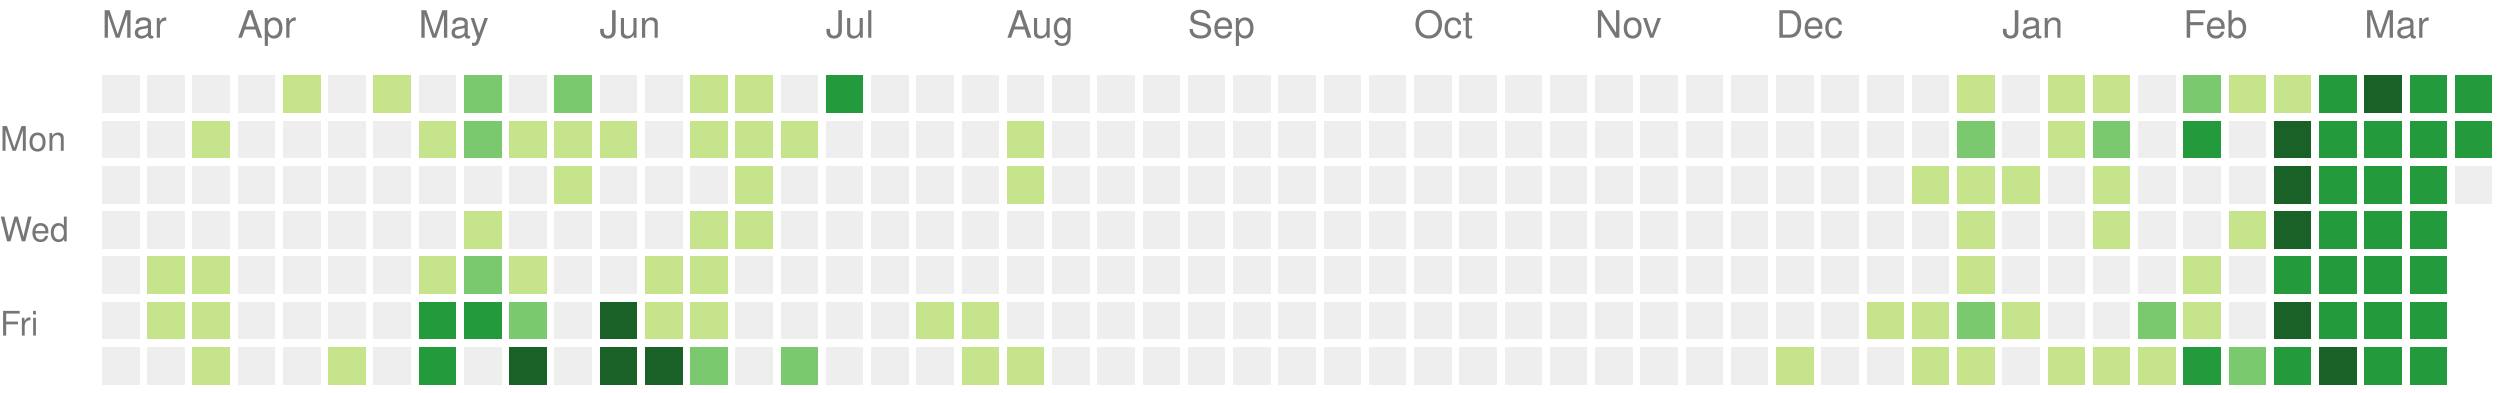
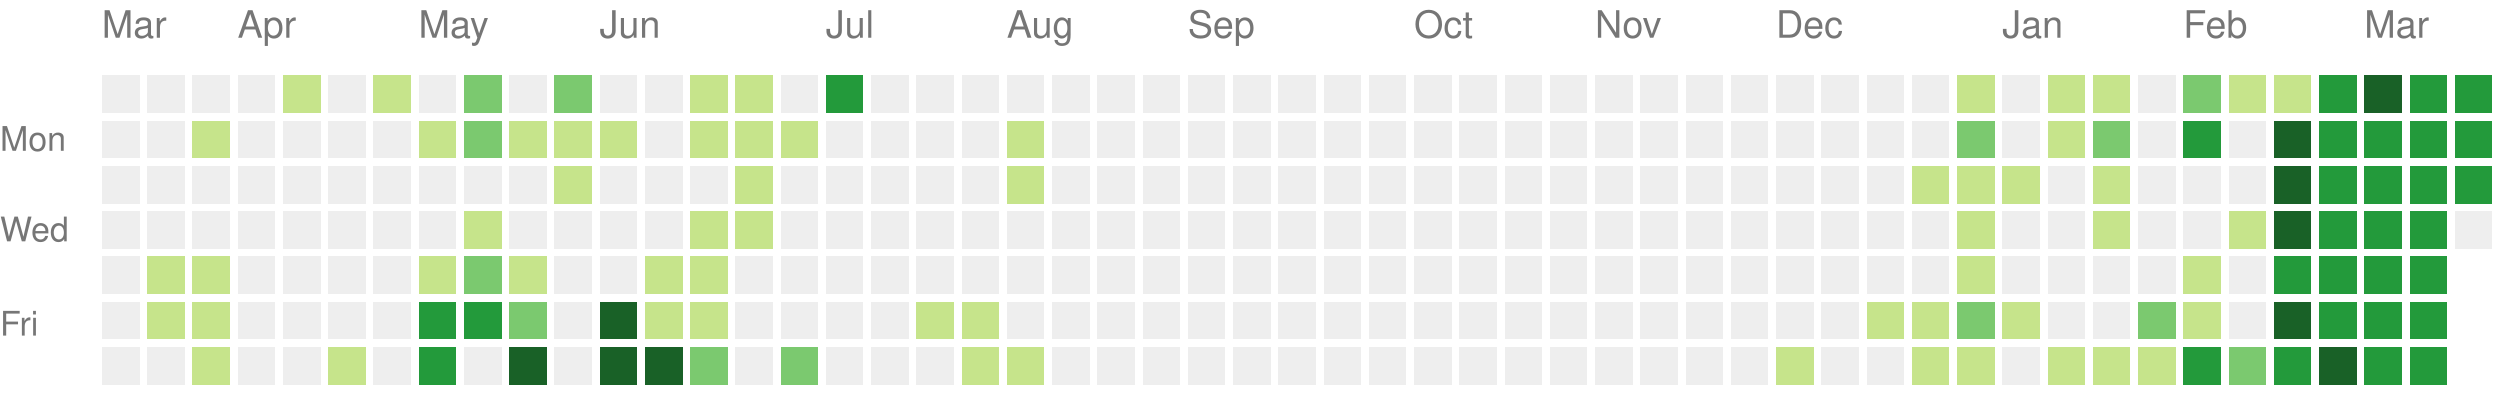
<svg xmlns="http://www.w3.org/2000/svg" version="1.1" width="663" height="104">
  <rect style="fill:#eeeeee;shape-rendering:crispedges;" data-score="0" data-date="2024-03-17" x="27" y="20" width="10" height="10" />
  <rect style="fill:#eeeeee;shape-rendering:crispedges;" data-score="0" data-date="2024-03-24" x="39" y="20" width="10" height="10" />
  <rect style="fill:#eeeeee;shape-rendering:crispedges;" data-score="0" data-date="2024-03-31" x="51" y="20" width="10" height="10" />
  <rect style="fill:#eeeeee;shape-rendering:crispedges;" data-score="0" data-date="2024-04-07" x="63" y="20" width="10" height="10" />
  <rect style="fill:#c6e48b;shape-rendering:crispedges;" data-score="1" data-date="2024-04-14" x="75" y="20" width="10" height="10" />
  <rect style="fill:#eeeeee;shape-rendering:crispedges;" data-score="0" data-date="2024-04-21" x="87" y="20" width="10" height="10" />
  <rect style="fill:#c6e48b;shape-rendering:crispedges;" data-score="1" data-date="2024-04-28" x="99" y="20" width="10" height="10" />
  <rect style="fill:#eeeeee;shape-rendering:crispedges;" data-score="0" data-date="2024-05-05" x="111" y="20" width="10" height="10" />
  <rect style="fill:#7bc96f;shape-rendering:crispedges;" data-score="2" data-date="2024-05-12" x="123" y="20" width="10" height="10" />
  <rect style="fill:#eeeeee;shape-rendering:crispedges;" data-score="0" data-date="2024-05-19" x="135" y="20" width="10" height="10" />
  <rect style="fill:#7bc96f;shape-rendering:crispedges;" data-score="2" data-date="2024-05-26" x="147" y="20" width="10" height="10" />
  <rect style="fill:#eeeeee;shape-rendering:crispedges;" data-score="0" data-date="2024-06-02" x="159" y="20" width="10" height="10" />
  <rect style="fill:#eeeeee;shape-rendering:crispedges;" data-score="0" data-date="2024-06-09" x="171" y="20" width="10" height="10" />
  <rect style="fill:#c6e48b;shape-rendering:crispedges;" data-score="1" data-date="2024-06-16" x="183" y="20" width="10" height="10" />
  <rect style="fill:#c6e48b;shape-rendering:crispedges;" data-score="1" data-date="2024-06-23" x="195" y="20" width="10" height="10" />
  <rect style="fill:#eeeeee;shape-rendering:crispedges;" data-score="0" data-date="2024-06-30" x="207" y="20" width="10" height="10" />
  <rect style="fill:#239a3b;shape-rendering:crispedges;" data-score="3" data-date="2024-07-07" x="219" y="20" width="10" height="10" />
  <rect style="fill:#eeeeee;shape-rendering:crispedges;" data-score="0" data-date="2024-07-14" x="231" y="20" width="10" height="10" />
  <rect style="fill:#eeeeee;shape-rendering:crispedges;" data-score="0" data-date="2024-07-21" x="243" y="20" width="10" height="10" />
  <rect style="fill:#eeeeee;shape-rendering:crispedges;" data-score="0" data-date="2024-07-28" x="255" y="20" width="10" height="10" />
  <rect style="fill:#eeeeee;shape-rendering:crispedges;" data-score="0" data-date="2024-08-04" x="267" y="20" width="10" height="10" />
  <rect style="fill:#eeeeee;shape-rendering:crispedges;" data-score="0" data-date="2024-08-11" x="279" y="20" width="10" height="10" />
  <rect style="fill:#eeeeee;shape-rendering:crispedges;" data-score="0" data-date="2024-08-18" x="291" y="20" width="10" height="10" />
  <rect style="fill:#eeeeee;shape-rendering:crispedges;" data-score="0" data-date="2024-08-25" x="303" y="20" width="10" height="10" />
  <rect style="fill:#eeeeee;shape-rendering:crispedges;" data-score="0" data-date="2024-09-01" x="315" y="20" width="10" height="10" />
  <rect style="fill:#eeeeee;shape-rendering:crispedges;" data-score="0" data-date="2024-09-08" x="327" y="20" width="10" height="10" />
  <rect style="fill:#eeeeee;shape-rendering:crispedges;" data-score="0" data-date="2024-09-15" x="339" y="20" width="10" height="10" />
  <rect style="fill:#eeeeee;shape-rendering:crispedges;" data-score="0" data-date="2024-09-22" x="351" y="20" width="10" height="10" />
  <rect style="fill:#eeeeee;shape-rendering:crispedges;" data-score="0" data-date="2024-09-29" x="363" y="20" width="10" height="10" />
  <rect style="fill:#eeeeee;shape-rendering:crispedges;" data-score="0" data-date="2024-10-06" x="375" y="20" width="10" height="10" />
  <rect style="fill:#eeeeee;shape-rendering:crispedges;" data-score="0" data-date="2024-10-13" x="387" y="20" width="10" height="10" />
  <rect style="fill:#eeeeee;shape-rendering:crispedges;" data-score="0" data-date="2024-10-20" x="399" y="20" width="10" height="10" />
  <rect style="fill:#eeeeee;shape-rendering:crispedges;" data-score="0" data-date="2024-10-27" x="411" y="20" width="10" height="10" />
  <rect style="fill:#eeeeee;shape-rendering:crispedges;" data-score="0" data-date="2024-11-03" x="423" y="20" width="10" height="10" />
  <rect style="fill:#eeeeee;shape-rendering:crispedges;" data-score="0" data-date="2024-11-10" x="435" y="20" width="10" height="10" />
  <rect style="fill:#eeeeee;shape-rendering:crispedges;" data-score="0" data-date="2024-11-17" x="447" y="20" width="10" height="10" />
  <rect style="fill:#eeeeee;shape-rendering:crispedges;" data-score="0" data-date="2024-11-24" x="459" y="20" width="10" height="10" />
  <rect style="fill:#eeeeee;shape-rendering:crispedges;" data-score="0" data-date="2024-12-01" x="471" y="20" width="10" height="10" />
  <rect style="fill:#eeeeee;shape-rendering:crispedges;" data-score="0" data-date="2024-12-08" x="483" y="20" width="10" height="10" />
  <rect style="fill:#eeeeee;shape-rendering:crispedges;" data-score="0" data-date="2024-12-15" x="495" y="20" width="10" height="10" />
  <rect style="fill:#eeeeee;shape-rendering:crispedges;" data-score="0" data-date="2024-12-22" x="507" y="20" width="10" height="10" />
  <rect style="fill:#c6e48b;shape-rendering:crispedges;" data-score="1" data-date="2024-12-29" x="519" y="20" width="10" height="10" />
  <rect style="fill:#eeeeee;shape-rendering:crispedges;" data-score="0" data-date="2025-01-05" x="531" y="20" width="10" height="10" />
  <rect style="fill:#c6e48b;shape-rendering:crispedges;" data-score="1" data-date="2025-01-12" x="543" y="20" width="10" height="10" />
  <rect style="fill:#c6e48b;shape-rendering:crispedges;" data-score="1" data-date="2025-01-19" x="555" y="20" width="10" height="10" />
  <rect style="fill:#eeeeee;shape-rendering:crispedges;" data-score="0" data-date="2025-01-26" x="567" y="20" width="10" height="10" />
  <rect style="fill:#7bc96f;shape-rendering:crispedges;" data-score="2" data-date="2025-02-02" x="579" y="20" width="10" height="10" />
  <rect style="fill:#c6e48b;shape-rendering:crispedges;" data-score="1" data-date="2025-02-09" x="591" y="20" width="10" height="10" />
  <rect style="fill:#c6e48b;shape-rendering:crispedges;" data-score="1" data-date="2025-02-16" x="603" y="20" width="10" height="10" />
  <rect style="fill:#239a3b;shape-rendering:crispedges;" data-score="3" data-date="2025-02-23" x="615" y="20" width="10" height="10" />
  <rect style="fill:#196127;shape-rendering:crispedges;" data-score="4" data-date="2025-03-02" x="627" y="20" width="10" height="10" />
  <rect style="fill:#239a3b;shape-rendering:crispedges;" data-score="3" data-date="2025-03-09" x="639" y="20" width="10" height="10" />
  <rect style="fill:#239a3b;shape-rendering:crispedges;" data-score="3" data-date="2025-03-16" x="651" y="20" width="10" height="10" />
  <rect style="fill:#eeeeee;shape-rendering:crispedges;" data-score="0" data-date="2024-03-18" x="27" y="32" width="10" height="10" />
  <rect style="fill:#eeeeee;shape-rendering:crispedges;" data-score="0" data-date="2024-03-25" x="39" y="32" width="10" height="10" />
  <rect style="fill:#c6e48b;shape-rendering:crispedges;" data-score="1" data-date="2024-04-01" x="51" y="32" width="10" height="10" />
  <rect style="fill:#eeeeee;shape-rendering:crispedges;" data-score="0" data-date="2024-04-08" x="63" y="32" width="10" height="10" />
  <rect style="fill:#eeeeee;shape-rendering:crispedges;" data-score="0" data-date="2024-04-15" x="75" y="32" width="10" height="10" />
  <rect style="fill:#eeeeee;shape-rendering:crispedges;" data-score="0" data-date="2024-04-22" x="87" y="32" width="10" height="10" />
  <rect style="fill:#eeeeee;shape-rendering:crispedges;" data-score="0" data-date="2024-04-29" x="99" y="32" width="10" height="10" />
  <rect style="fill:#c6e48b;shape-rendering:crispedges;" data-score="1" data-date="2024-05-06" x="111" y="32" width="10" height="10" />
  <rect style="fill:#7bc96f;shape-rendering:crispedges;" data-score="2" data-date="2024-05-13" x="123" y="32" width="10" height="10" />
  <rect style="fill:#c6e48b;shape-rendering:crispedges;" data-score="1" data-date="2024-05-20" x="135" y="32" width="10" height="10" />
  <rect style="fill:#c6e48b;shape-rendering:crispedges;" data-score="1" data-date="2024-05-27" x="147" y="32" width="10" height="10" />
  <rect style="fill:#c6e48b;shape-rendering:crispedges;" data-score="1" data-date="2024-06-03" x="159" y="32" width="10" height="10" />
  <rect style="fill:#eeeeee;shape-rendering:crispedges;" data-score="0" data-date="2024-06-10" x="171" y="32" width="10" height="10" />
  <rect style="fill:#c6e48b;shape-rendering:crispedges;" data-score="1" data-date="2024-06-17" x="183" y="32" width="10" height="10" />
  <rect style="fill:#c6e48b;shape-rendering:crispedges;" data-score="1" data-date="2024-06-24" x="195" y="32" width="10" height="10" />
  <rect style="fill:#c6e48b;shape-rendering:crispedges;" data-score="1" data-date="2024-07-01" x="207" y="32" width="10" height="10" />
  <rect style="fill:#eeeeee;shape-rendering:crispedges;" data-score="0" data-date="2024-07-08" x="219" y="32" width="10" height="10" />
  <rect style="fill:#eeeeee;shape-rendering:crispedges;" data-score="0" data-date="2024-07-15" x="231" y="32" width="10" height="10" />
  <rect style="fill:#eeeeee;shape-rendering:crispedges;" data-score="0" data-date="2024-07-22" x="243" y="32" width="10" height="10" />
  <rect style="fill:#eeeeee;shape-rendering:crispedges;" data-score="0" data-date="2024-07-29" x="255" y="32" width="10" height="10" />
  <rect style="fill:#c6e48b;shape-rendering:crispedges;" data-score="1" data-date="2024-08-05" x="267" y="32" width="10" height="10" />
  <rect style="fill:#eeeeee;shape-rendering:crispedges;" data-score="0" data-date="2024-08-12" x="279" y="32" width="10" height="10" />
  <rect style="fill:#eeeeee;shape-rendering:crispedges;" data-score="0" data-date="2024-08-19" x="291" y="32" width="10" height="10" />
  <rect style="fill:#eeeeee;shape-rendering:crispedges;" data-score="0" data-date="2024-08-26" x="303" y="32" width="10" height="10" />
  <rect style="fill:#eeeeee;shape-rendering:crispedges;" data-score="0" data-date="2024-09-02" x="315" y="32" width="10" height="10" />
  <rect style="fill:#eeeeee;shape-rendering:crispedges;" data-score="0" data-date="2024-09-09" x="327" y="32" width="10" height="10" />
  <rect style="fill:#eeeeee;shape-rendering:crispedges;" data-score="0" data-date="2024-09-16" x="339" y="32" width="10" height="10" />
  <rect style="fill:#eeeeee;shape-rendering:crispedges;" data-score="0" data-date="2024-09-23" x="351" y="32" width="10" height="10" />
  <rect style="fill:#eeeeee;shape-rendering:crispedges;" data-score="0" data-date="2024-09-30" x="363" y="32" width="10" height="10" />
  <rect style="fill:#eeeeee;shape-rendering:crispedges;" data-score="0" data-date="2024-10-07" x="375" y="32" width="10" height="10" />
  <rect style="fill:#eeeeee;shape-rendering:crispedges;" data-score="0" data-date="2024-10-14" x="387" y="32" width="10" height="10" />
  <rect style="fill:#eeeeee;shape-rendering:crispedges;" data-score="0" data-date="2024-10-21" x="399" y="32" width="10" height="10" />
  <rect style="fill:#eeeeee;shape-rendering:crispedges;" data-score="0" data-date="2024-10-28" x="411" y="32" width="10" height="10" />
  <rect style="fill:#eeeeee;shape-rendering:crispedges;" data-score="0" data-date="2024-11-04" x="423" y="32" width="10" height="10" />
  <rect style="fill:#eeeeee;shape-rendering:crispedges;" data-score="0" data-date="2024-11-11" x="435" y="32" width="10" height="10" />
  <rect style="fill:#eeeeee;shape-rendering:crispedges;" data-score="0" data-date="2024-11-18" x="447" y="32" width="10" height="10" />
  <rect style="fill:#eeeeee;shape-rendering:crispedges;" data-score="0" data-date="2024-11-25" x="459" y="32" width="10" height="10" />
  <rect style="fill:#eeeeee;shape-rendering:crispedges;" data-score="0" data-date="2024-12-02" x="471" y="32" width="10" height="10" />
  <rect style="fill:#eeeeee;shape-rendering:crispedges;" data-score="0" data-date="2024-12-09" x="483" y="32" width="10" height="10" />
  <rect style="fill:#eeeeee;shape-rendering:crispedges;" data-score="0" data-date="2024-12-16" x="495" y="32" width="10" height="10" />
  <rect style="fill:#eeeeee;shape-rendering:crispedges;" data-score="0" data-date="2024-12-23" x="507" y="32" width="10" height="10" />
  <rect style="fill:#7bc96f;shape-rendering:crispedges;" data-score="2" data-date="2024-12-30" x="519" y="32" width="10" height="10" />
  <rect style="fill:#eeeeee;shape-rendering:crispedges;" data-score="0" data-date="2025-01-06" x="531" y="32" width="10" height="10" />
  <rect style="fill:#c6e48b;shape-rendering:crispedges;" data-score="1" data-date="2025-01-13" x="543" y="32" width="10" height="10" />
  <rect style="fill:#7bc96f;shape-rendering:crispedges;" data-score="2" data-date="2025-01-20" x="555" y="32" width="10" height="10" />
  <rect style="fill:#eeeeee;shape-rendering:crispedges;" data-score="0" data-date="2025-01-27" x="567" y="32" width="10" height="10" />
  <rect style="fill:#239a3b;shape-rendering:crispedges;" data-score="3" data-date="2025-02-03" x="579" y="32" width="10" height="10" />
  <rect style="fill:#eeeeee;shape-rendering:crispedges;" data-score="0" data-date="2025-02-10" x="591" y="32" width="10" height="10" />
  <rect style="fill:#196127;shape-rendering:crispedges;" data-score="4" data-date="2025-02-17" x="603" y="32" width="10" height="10" />
  <rect style="fill:#239a3b;shape-rendering:crispedges;" data-score="3" data-date="2025-02-24" x="615" y="32" width="10" height="10" />
  <rect style="fill:#239a3b;shape-rendering:crispedges;" data-score="3" data-date="2025-03-03" x="627" y="32" width="10" height="10" />
  <rect style="fill:#239a3b;shape-rendering:crispedges;" data-score="3" data-date="2025-03-10" x="639" y="32" width="10" height="10" />
  <rect style="fill:#239a3b;shape-rendering:crispedges;" data-score="3" data-date="2025-03-17" x="651" y="32" width="10" height="10" />
  <rect style="fill:#eeeeee;shape-rendering:crispedges;" data-score="0" data-date="2024-03-19" x="27" y="44" width="10" height="10" />
  <rect style="fill:#eeeeee;shape-rendering:crispedges;" data-score="0" data-date="2024-03-26" x="39" y="44" width="10" height="10" />
  <rect style="fill:#eeeeee;shape-rendering:crispedges;" data-score="0" data-date="2024-04-02" x="51" y="44" width="10" height="10" />
  <rect style="fill:#eeeeee;shape-rendering:crispedges;" data-score="0" data-date="2024-04-09" x="63" y="44" width="10" height="10" />
  <rect style="fill:#eeeeee;shape-rendering:crispedges;" data-score="0" data-date="2024-04-16" x="75" y="44" width="10" height="10" />
  <rect style="fill:#eeeeee;shape-rendering:crispedges;" data-score="0" data-date="2024-04-23" x="87" y="44" width="10" height="10" />
  <rect style="fill:#eeeeee;shape-rendering:crispedges;" data-score="0" data-date="2024-04-30" x="99" y="44" width="10" height="10" />
  <rect style="fill:#eeeeee;shape-rendering:crispedges;" data-score="0" data-date="2024-05-07" x="111" y="44" width="10" height="10" />
  <rect style="fill:#eeeeee;shape-rendering:crispedges;" data-score="0" data-date="2024-05-14" x="123" y="44" width="10" height="10" />
  <rect style="fill:#eeeeee;shape-rendering:crispedges;" data-score="0" data-date="2024-05-21" x="135" y="44" width="10" height="10" />
  <rect style="fill:#c6e48b;shape-rendering:crispedges;" data-score="1" data-date="2024-05-28" x="147" y="44" width="10" height="10" />
  <rect style="fill:#eeeeee;shape-rendering:crispedges;" data-score="0" data-date="2024-06-04" x="159" y="44" width="10" height="10" />
  <rect style="fill:#eeeeee;shape-rendering:crispedges;" data-score="0" data-date="2024-06-11" x="171" y="44" width="10" height="10" />
  <rect style="fill:#eeeeee;shape-rendering:crispedges;" data-score="0" data-date="2024-06-18" x="183" y="44" width="10" height="10" />
  <rect style="fill:#c6e48b;shape-rendering:crispedges;" data-score="1" data-date="2024-06-25" x="195" y="44" width="10" height="10" />
  <rect style="fill:#eeeeee;shape-rendering:crispedges;" data-score="0" data-date="2024-07-02" x="207" y="44" width="10" height="10" />
  <rect style="fill:#eeeeee;shape-rendering:crispedges;" data-score="0" data-date="2024-07-09" x="219" y="44" width="10" height="10" />
  <rect style="fill:#eeeeee;shape-rendering:crispedges;" data-score="0" data-date="2024-07-16" x="231" y="44" width="10" height="10" />
  <rect style="fill:#eeeeee;shape-rendering:crispedges;" data-score="0" data-date="2024-07-23" x="243" y="44" width="10" height="10" />
  <rect style="fill:#eeeeee;shape-rendering:crispedges;" data-score="0" data-date="2024-07-30" x="255" y="44" width="10" height="10" />
  <rect style="fill:#c6e48b;shape-rendering:crispedges;" data-score="1" data-date="2024-08-06" x="267" y="44" width="10" height="10" />
  <rect style="fill:#eeeeee;shape-rendering:crispedges;" data-score="0" data-date="2024-08-13" x="279" y="44" width="10" height="10" />
  <rect style="fill:#eeeeee;shape-rendering:crispedges;" data-score="0" data-date="2024-08-20" x="291" y="44" width="10" height="10" />
  <rect style="fill:#eeeeee;shape-rendering:crispedges;" data-score="0" data-date="2024-08-27" x="303" y="44" width="10" height="10" />
  <rect style="fill:#eeeeee;shape-rendering:crispedges;" data-score="0" data-date="2024-09-03" x="315" y="44" width="10" height="10" />
  <rect style="fill:#eeeeee;shape-rendering:crispedges;" data-score="0" data-date="2024-09-10" x="327" y="44" width="10" height="10" />
  <rect style="fill:#eeeeee;shape-rendering:crispedges;" data-score="0" data-date="2024-09-17" x="339" y="44" width="10" height="10" />
  <rect style="fill:#eeeeee;shape-rendering:crispedges;" data-score="0" data-date="2024-09-24" x="351" y="44" width="10" height="10" />
  <rect style="fill:#eeeeee;shape-rendering:crispedges;" data-score="0" data-date="2024-10-01" x="363" y="44" width="10" height="10" />
  <rect style="fill:#eeeeee;shape-rendering:crispedges;" data-score="0" data-date="2024-10-08" x="375" y="44" width="10" height="10" />
  <rect style="fill:#eeeeee;shape-rendering:crispedges;" data-score="0" data-date="2024-10-15" x="387" y="44" width="10" height="10" />
  <rect style="fill:#eeeeee;shape-rendering:crispedges;" data-score="0" data-date="2024-10-22" x="399" y="44" width="10" height="10" />
  <rect style="fill:#eeeeee;shape-rendering:crispedges;" data-score="0" data-date="2024-10-29" x="411" y="44" width="10" height="10" />
  <rect style="fill:#eeeeee;shape-rendering:crispedges;" data-score="0" data-date="2024-11-05" x="423" y="44" width="10" height="10" />
  <rect style="fill:#eeeeee;shape-rendering:crispedges;" data-score="0" data-date="2024-11-12" x="435" y="44" width="10" height="10" />
  <rect style="fill:#eeeeee;shape-rendering:crispedges;" data-score="0" data-date="2024-11-19" x="447" y="44" width="10" height="10" />
  <rect style="fill:#eeeeee;shape-rendering:crispedges;" data-score="0" data-date="2024-11-26" x="459" y="44" width="10" height="10" />
  <rect style="fill:#eeeeee;shape-rendering:crispedges;" data-score="0" data-date="2024-12-03" x="471" y="44" width="10" height="10" />
  <rect style="fill:#eeeeee;shape-rendering:crispedges;" data-score="0" data-date="2024-12-10" x="483" y="44" width="10" height="10" />
  <rect style="fill:#eeeeee;shape-rendering:crispedges;" data-score="0" data-date="2024-12-17" x="495" y="44" width="10" height="10" />
  <rect style="fill:#c6e48b;shape-rendering:crispedges;" data-score="1" data-date="2024-12-24" x="507" y="44" width="10" height="10" />
  <rect style="fill:#c6e48b;shape-rendering:crispedges;" data-score="1" data-date="2024-12-31" x="519" y="44" width="10" height="10" />
  <rect style="fill:#c6e48b;shape-rendering:crispedges;" data-score="1" data-date="2025-01-07" x="531" y="44" width="10" height="10" />
  <rect style="fill:#eeeeee;shape-rendering:crispedges;" data-score="0" data-date="2025-01-14" x="543" y="44" width="10" height="10" />
  <rect style="fill:#c6e48b;shape-rendering:crispedges;" data-score="1" data-date="2025-01-21" x="555" y="44" width="10" height="10" />
  <rect style="fill:#eeeeee;shape-rendering:crispedges;" data-score="0" data-date="2025-01-28" x="567" y="44" width="10" height="10" />
  <rect style="fill:#eeeeee;shape-rendering:crispedges;" data-score="0" data-date="2025-02-04" x="579" y="44" width="10" height="10" />
  <rect style="fill:#eeeeee;shape-rendering:crispedges;" data-score="0" data-date="2025-02-11" x="591" y="44" width="10" height="10" />
  <rect style="fill:#196127;shape-rendering:crispedges;" data-score="4" data-date="2025-02-18" x="603" y="44" width="10" height="10" />
  <rect style="fill:#239a3b;shape-rendering:crispedges;" data-score="3" data-date="2025-02-25" x="615" y="44" width="10" height="10" />
  <rect style="fill:#239a3b;shape-rendering:crispedges;" data-score="3" data-date="2025-03-04" x="627" y="44" width="10" height="10" />
  <rect style="fill:#239a3b;shape-rendering:crispedges;" data-score="3" data-date="2025-03-11" x="639" y="44" width="10" height="10" />
-   <rect style="fill:#eeeeee;shape-rendering:crispedges;" data-score="0" data-date="2025-03-18" x="651" y="44" width="10" height="10" />
+   <rect style="fill:#239a3b;shape-rendering:crispedges;" data-score="3" data-date="2025-03-18" x="651" y="44" width="10" height="10" />
  <rect style="fill:#eeeeee;shape-rendering:crispedges;" data-score="0" data-date="2024-03-20" x="27" y="56" width="10" height="10" />
  <rect style="fill:#eeeeee;shape-rendering:crispedges;" data-score="0" data-date="2024-03-27" x="39" y="56" width="10" height="10" />
  <rect style="fill:#eeeeee;shape-rendering:crispedges;" data-score="0" data-date="2024-04-03" x="51" y="56" width="10" height="10" />
  <rect style="fill:#eeeeee;shape-rendering:crispedges;" data-score="0" data-date="2024-04-10" x="63" y="56" width="10" height="10" />
  <rect style="fill:#eeeeee;shape-rendering:crispedges;" data-score="0" data-date="2024-04-17" x="75" y="56" width="10" height="10" />
  <rect style="fill:#eeeeee;shape-rendering:crispedges;" data-score="0" data-date="2024-04-24" x="87" y="56" width="10" height="10" />
  <rect style="fill:#eeeeee;shape-rendering:crispedges;" data-score="0" data-date="2024-05-01" x="99" y="56" width="10" height="10" />
  <rect style="fill:#eeeeee;shape-rendering:crispedges;" data-score="0" data-date="2024-05-08" x="111" y="56" width="10" height="10" />
  <rect style="fill:#c6e48b;shape-rendering:crispedges;" data-score="1" data-date="2024-05-15" x="123" y="56" width="10" height="10" />
  <rect style="fill:#eeeeee;shape-rendering:crispedges;" data-score="0" data-date="2024-05-22" x="135" y="56" width="10" height="10" />
  <rect style="fill:#eeeeee;shape-rendering:crispedges;" data-score="0" data-date="2024-05-29" x="147" y="56" width="10" height="10" />
  <rect style="fill:#eeeeee;shape-rendering:crispedges;" data-score="0" data-date="2024-06-05" x="159" y="56" width="10" height="10" />
  <rect style="fill:#eeeeee;shape-rendering:crispedges;" data-score="0" data-date="2024-06-12" x="171" y="56" width="10" height="10" />
  <rect style="fill:#c6e48b;shape-rendering:crispedges;" data-score="1" data-date="2024-06-19" x="183" y="56" width="10" height="10" />
  <rect style="fill:#c6e48b;shape-rendering:crispedges;" data-score="1" data-date="2024-06-26" x="195" y="56" width="10" height="10" />
  <rect style="fill:#eeeeee;shape-rendering:crispedges;" data-score="0" data-date="2024-07-03" x="207" y="56" width="10" height="10" />
  <rect style="fill:#eeeeee;shape-rendering:crispedges;" data-score="0" data-date="2024-07-10" x="219" y="56" width="10" height="10" />
  <rect style="fill:#eeeeee;shape-rendering:crispedges;" data-score="0" data-date="2024-07-17" x="231" y="56" width="10" height="10" />
  <rect style="fill:#eeeeee;shape-rendering:crispedges;" data-score="0" data-date="2024-07-24" x="243" y="56" width="10" height="10" />
  <rect style="fill:#eeeeee;shape-rendering:crispedges;" data-score="0" data-date="2024-07-31" x="255" y="56" width="10" height="10" />
  <rect style="fill:#eeeeee;shape-rendering:crispedges;" data-score="0" data-date="2024-08-07" x="267" y="56" width="10" height="10" />
  <rect style="fill:#eeeeee;shape-rendering:crispedges;" data-score="0" data-date="2024-08-14" x="279" y="56" width="10" height="10" />
  <rect style="fill:#eeeeee;shape-rendering:crispedges;" data-score="0" data-date="2024-08-21" x="291" y="56" width="10" height="10" />
  <rect style="fill:#eeeeee;shape-rendering:crispedges;" data-score="0" data-date="2024-08-28" x="303" y="56" width="10" height="10" />
  <rect style="fill:#eeeeee;shape-rendering:crispedges;" data-score="0" data-date="2024-09-04" x="315" y="56" width="10" height="10" />
  <rect style="fill:#eeeeee;shape-rendering:crispedges;" data-score="0" data-date="2024-09-11" x="327" y="56" width="10" height="10" />
  <rect style="fill:#eeeeee;shape-rendering:crispedges;" data-score="0" data-date="2024-09-18" x="339" y="56" width="10" height="10" />
  <rect style="fill:#eeeeee;shape-rendering:crispedges;" data-score="0" data-date="2024-09-25" x="351" y="56" width="10" height="10" />
  <rect style="fill:#eeeeee;shape-rendering:crispedges;" data-score="0" data-date="2024-10-02" x="363" y="56" width="10" height="10" />
  <rect style="fill:#eeeeee;shape-rendering:crispedges;" data-score="0" data-date="2024-10-09" x="375" y="56" width="10" height="10" />
  <rect style="fill:#eeeeee;shape-rendering:crispedges;" data-score="0" data-date="2024-10-16" x="387" y="56" width="10" height="10" />
  <rect style="fill:#eeeeee;shape-rendering:crispedges;" data-score="0" data-date="2024-10-23" x="399" y="56" width="10" height="10" />
  <rect style="fill:#eeeeee;shape-rendering:crispedges;" data-score="0" data-date="2024-10-30" x="411" y="56" width="10" height="10" />
  <rect style="fill:#eeeeee;shape-rendering:crispedges;" data-score="0" data-date="2024-11-06" x="423" y="56" width="10" height="10" />
  <rect style="fill:#eeeeee;shape-rendering:crispedges;" data-score="0" data-date="2024-11-13" x="435" y="56" width="10" height="10" />
  <rect style="fill:#eeeeee;shape-rendering:crispedges;" data-score="0" data-date="2024-11-20" x="447" y="56" width="10" height="10" />
  <rect style="fill:#eeeeee;shape-rendering:crispedges;" data-score="0" data-date="2024-11-27" x="459" y="56" width="10" height="10" />
  <rect style="fill:#eeeeee;shape-rendering:crispedges;" data-score="0" data-date="2024-12-04" x="471" y="56" width="10" height="10" />
  <rect style="fill:#eeeeee;shape-rendering:crispedges;" data-score="0" data-date="2024-12-11" x="483" y="56" width="10" height="10" />
  <rect style="fill:#eeeeee;shape-rendering:crispedges;" data-score="0" data-date="2024-12-18" x="495" y="56" width="10" height="10" />
  <rect style="fill:#eeeeee;shape-rendering:crispedges;" data-score="0" data-date="2024-12-25" x="507" y="56" width="10" height="10" />
  <rect style="fill:#c6e48b;shape-rendering:crispedges;" data-score="1" data-date="2025-01-01" x="519" y="56" width="10" height="10" />
  <rect style="fill:#eeeeee;shape-rendering:crispedges;" data-score="0" data-date="2025-01-08" x="531" y="56" width="10" height="10" />
  <rect style="fill:#eeeeee;shape-rendering:crispedges;" data-score="0" data-date="2025-01-15" x="543" y="56" width="10" height="10" />
  <rect style="fill:#c6e48b;shape-rendering:crispedges;" data-score="1" data-date="2025-01-22" x="555" y="56" width="10" height="10" />
  <rect style="fill:#eeeeee;shape-rendering:crispedges;" data-score="0" data-date="2025-01-29" x="567" y="56" width="10" height="10" />
  <rect style="fill:#eeeeee;shape-rendering:crispedges;" data-score="0" data-date="2025-02-05" x="579" y="56" width="10" height="10" />
  <rect style="fill:#c6e48b;shape-rendering:crispedges;" data-score="1" data-date="2025-02-12" x="591" y="56" width="10" height="10" />
  <rect style="fill:#196127;shape-rendering:crispedges;" data-score="4" data-date="2025-02-19" x="603" y="56" width="10" height="10" />
  <rect style="fill:#239a3b;shape-rendering:crispedges;" data-score="3" data-date="2025-02-26" x="615" y="56" width="10" height="10" />
  <rect style="fill:#239a3b;shape-rendering:crispedges;" data-score="3" data-date="2025-03-05" x="627" y="56" width="10" height="10" />
  <rect style="fill:#239a3b;shape-rendering:crispedges;" data-score="3" data-date="2025-03-12" x="639" y="56" width="10" height="10" />
+   <rect style="fill:#eeeeee;shape-rendering:crispedges;" data-score="0" data-date="2025-03-19" x="651" y="56" width="10" height="10" />
  <rect style="fill:#eeeeee;shape-rendering:crispedges;" data-score="0" data-date="2024-03-21" x="27" y="68" width="10" height="10" />
  <rect style="fill:#c6e48b;shape-rendering:crispedges;" data-score="1" data-date="2024-03-28" x="39" y="68" width="10" height="10" />
  <rect style="fill:#c6e48b;shape-rendering:crispedges;" data-score="1" data-date="2024-04-04" x="51" y="68" width="10" height="10" />
  <rect style="fill:#eeeeee;shape-rendering:crispedges;" data-score="0" data-date="2024-04-11" x="63" y="68" width="10" height="10" />
  <rect style="fill:#eeeeee;shape-rendering:crispedges;" data-score="0" data-date="2024-04-18" x="75" y="68" width="10" height="10" />
  <rect style="fill:#eeeeee;shape-rendering:crispedges;" data-score="0" data-date="2024-04-25" x="87" y="68" width="10" height="10" />
  <rect style="fill:#eeeeee;shape-rendering:crispedges;" data-score="0" data-date="2024-05-02" x="99" y="68" width="10" height="10" />
  <rect style="fill:#c6e48b;shape-rendering:crispedges;" data-score="1" data-date="2024-05-09" x="111" y="68" width="10" height="10" />
  <rect style="fill:#7bc96f;shape-rendering:crispedges;" data-score="2" data-date="2024-05-16" x="123" y="68" width="10" height="10" />
  <rect style="fill:#c6e48b;shape-rendering:crispedges;" data-score="1" data-date="2024-05-23" x="135" y="68" width="10" height="10" />
  <rect style="fill:#eeeeee;shape-rendering:crispedges;" data-score="0" data-date="2024-05-30" x="147" y="68" width="10" height="10" />
  <rect style="fill:#eeeeee;shape-rendering:crispedges;" data-score="0" data-date="2024-06-06" x="159" y="68" width="10" height="10" />
  <rect style="fill:#c6e48b;shape-rendering:crispedges;" data-score="1" data-date="2024-06-13" x="171" y="68" width="10" height="10" />
  <rect style="fill:#c6e48b;shape-rendering:crispedges;" data-score="1" data-date="2024-06-20" x="183" y="68" width="10" height="10" />
  <rect style="fill:#eeeeee;shape-rendering:crispedges;" data-score="0" data-date="2024-06-27" x="195" y="68" width="10" height="10" />
  <rect style="fill:#eeeeee;shape-rendering:crispedges;" data-score="0" data-date="2024-07-04" x="207" y="68" width="10" height="10" />
  <rect style="fill:#eeeeee;shape-rendering:crispedges;" data-score="0" data-date="2024-07-11" x="219" y="68" width="10" height="10" />
  <rect style="fill:#eeeeee;shape-rendering:crispedges;" data-score="0" data-date="2024-07-18" x="231" y="68" width="10" height="10" />
  <rect style="fill:#eeeeee;shape-rendering:crispedges;" data-score="0" data-date="2024-07-25" x="243" y="68" width="10" height="10" />
  <rect style="fill:#eeeeee;shape-rendering:crispedges;" data-score="0" data-date="2024-08-01" x="255" y="68" width="10" height="10" />
  <rect style="fill:#eeeeee;shape-rendering:crispedges;" data-score="0" data-date="2024-08-08" x="267" y="68" width="10" height="10" />
  <rect style="fill:#eeeeee;shape-rendering:crispedges;" data-score="0" data-date="2024-08-15" x="279" y="68" width="10" height="10" />
  <rect style="fill:#eeeeee;shape-rendering:crispedges;" data-score="0" data-date="2024-08-22" x="291" y="68" width="10" height="10" />
  <rect style="fill:#eeeeee;shape-rendering:crispedges;" data-score="0" data-date="2024-08-29" x="303" y="68" width="10" height="10" />
  <rect style="fill:#eeeeee;shape-rendering:crispedges;" data-score="0" data-date="2024-09-05" x="315" y="68" width="10" height="10" />
  <rect style="fill:#eeeeee;shape-rendering:crispedges;" data-score="0" data-date="2024-09-12" x="327" y="68" width="10" height="10" />
  <rect style="fill:#eeeeee;shape-rendering:crispedges;" data-score="0" data-date="2024-09-19" x="339" y="68" width="10" height="10" />
  <rect style="fill:#eeeeee;shape-rendering:crispedges;" data-score="0" data-date="2024-09-26" x="351" y="68" width="10" height="10" />
  <rect style="fill:#eeeeee;shape-rendering:crispedges;" data-score="0" data-date="2024-10-03" x="363" y="68" width="10" height="10" />
  <rect style="fill:#eeeeee;shape-rendering:crispedges;" data-score="0" data-date="2024-10-10" x="375" y="68" width="10" height="10" />
  <rect style="fill:#eeeeee;shape-rendering:crispedges;" data-score="0" data-date="2024-10-17" x="387" y="68" width="10" height="10" />
  <rect style="fill:#eeeeee;shape-rendering:crispedges;" data-score="0" data-date="2024-10-24" x="399" y="68" width="10" height="10" />
  <rect style="fill:#eeeeee;shape-rendering:crispedges;" data-score="0" data-date="2024-10-31" x="411" y="68" width="10" height="10" />
  <rect style="fill:#eeeeee;shape-rendering:crispedges;" data-score="0" data-date="2024-11-07" x="423" y="68" width="10" height="10" />
  <rect style="fill:#eeeeee;shape-rendering:crispedges;" data-score="0" data-date="2024-11-14" x="435" y="68" width="10" height="10" />
  <rect style="fill:#eeeeee;shape-rendering:crispedges;" data-score="0" data-date="2024-11-21" x="447" y="68" width="10" height="10" />
  <rect style="fill:#eeeeee;shape-rendering:crispedges;" data-score="0" data-date="2024-11-28" x="459" y="68" width="10" height="10" />
  <rect style="fill:#eeeeee;shape-rendering:crispedges;" data-score="0" data-date="2024-12-05" x="471" y="68" width="10" height="10" />
  <rect style="fill:#eeeeee;shape-rendering:crispedges;" data-score="0" data-date="2024-12-12" x="483" y="68" width="10" height="10" />
  <rect style="fill:#eeeeee;shape-rendering:crispedges;" data-score="0" data-date="2024-12-19" x="495" y="68" width="10" height="10" />
  <rect style="fill:#eeeeee;shape-rendering:crispedges;" data-score="0" data-date="2024-12-26" x="507" y="68" width="10" height="10" />
  <rect style="fill:#c6e48b;shape-rendering:crispedges;" data-score="1" data-date="2025-01-02" x="519" y="68" width="10" height="10" />
  <rect style="fill:#eeeeee;shape-rendering:crispedges;" data-score="0" data-date="2025-01-09" x="531" y="68" width="10" height="10" />
  <rect style="fill:#eeeeee;shape-rendering:crispedges;" data-score="0" data-date="2025-01-16" x="543" y="68" width="10" height="10" />
  <rect style="fill:#eeeeee;shape-rendering:crispedges;" data-score="0" data-date="2025-01-23" x="555" y="68" width="10" height="10" />
  <rect style="fill:#eeeeee;shape-rendering:crispedges;" data-score="0" data-date="2025-01-30" x="567" y="68" width="10" height="10" />
  <rect style="fill:#c6e48b;shape-rendering:crispedges;" data-score="1" data-date="2025-02-06" x="579" y="68" width="10" height="10" />
  <rect style="fill:#eeeeee;shape-rendering:crispedges;" data-score="0" data-date="2025-02-13" x="591" y="68" width="10" height="10" />
  <rect style="fill:#239a3b;shape-rendering:crispedges;" data-score="3" data-date="2025-02-20" x="603" y="68" width="10" height="10" />
  <rect style="fill:#239a3b;shape-rendering:crispedges;" data-score="3" data-date="2025-02-27" x="615" y="68" width="10" height="10" />
  <rect style="fill:#239a3b;shape-rendering:crispedges;" data-score="3" data-date="2025-03-06" x="627" y="68" width="10" height="10" />
  <rect style="fill:#239a3b;shape-rendering:crispedges;" data-score="3" data-date="2025-03-13" x="639" y="68" width="10" height="10" />
  <rect style="fill:#eeeeee;shape-rendering:crispedges;" data-score="0" data-date="2024-03-22" x="27" y="80" width="10" height="10" />
  <rect style="fill:#c6e48b;shape-rendering:crispedges;" data-score="1" data-date="2024-03-29" x="39" y="80" width="10" height="10" />
  <rect style="fill:#c6e48b;shape-rendering:crispedges;" data-score="1" data-date="2024-04-05" x="51" y="80" width="10" height="10" />
  <rect style="fill:#eeeeee;shape-rendering:crispedges;" data-score="0" data-date="2024-04-12" x="63" y="80" width="10" height="10" />
  <rect style="fill:#eeeeee;shape-rendering:crispedges;" data-score="0" data-date="2024-04-19" x="75" y="80" width="10" height="10" />
  <rect style="fill:#eeeeee;shape-rendering:crispedges;" data-score="0" data-date="2024-04-26" x="87" y="80" width="10" height="10" />
  <rect style="fill:#eeeeee;shape-rendering:crispedges;" data-score="0" data-date="2024-05-03" x="99" y="80" width="10" height="10" />
  <rect style="fill:#239a3b;shape-rendering:crispedges;" data-score="3" data-date="2024-05-10" x="111" y="80" width="10" height="10" />
  <rect style="fill:#239a3b;shape-rendering:crispedges;" data-score="3" data-date="2024-05-17" x="123" y="80" width="10" height="10" />
  <rect style="fill:#7bc96f;shape-rendering:crispedges;" data-score="2" data-date="2024-05-24" x="135" y="80" width="10" height="10" />
  <rect style="fill:#eeeeee;shape-rendering:crispedges;" data-score="0" data-date="2024-05-31" x="147" y="80" width="10" height="10" />
  <rect style="fill:#196127;shape-rendering:crispedges;" data-score="4" data-date="2024-06-07" x="159" y="80" width="10" height="10" />
  <rect style="fill:#c6e48b;shape-rendering:crispedges;" data-score="1" data-date="2024-06-14" x="171" y="80" width="10" height="10" />
  <rect style="fill:#c6e48b;shape-rendering:crispedges;" data-score="1" data-date="2024-06-21" x="183" y="80" width="10" height="10" />
  <rect style="fill:#eeeeee;shape-rendering:crispedges;" data-score="0" data-date="2024-06-28" x="195" y="80" width="10" height="10" />
  <rect style="fill:#eeeeee;shape-rendering:crispedges;" data-score="0" data-date="2024-07-05" x="207" y="80" width="10" height="10" />
  <rect style="fill:#eeeeee;shape-rendering:crispedges;" data-score="0" data-date="2024-07-12" x="219" y="80" width="10" height="10" />
  <rect style="fill:#eeeeee;shape-rendering:crispedges;" data-score="0" data-date="2024-07-19" x="231" y="80" width="10" height="10" />
  <rect style="fill:#c6e48b;shape-rendering:crispedges;" data-score="1" data-date="2024-07-26" x="243" y="80" width="10" height="10" />
  <rect style="fill:#c6e48b;shape-rendering:crispedges;" data-score="1" data-date="2024-08-02" x="255" y="80" width="10" height="10" />
  <rect style="fill:#eeeeee;shape-rendering:crispedges;" data-score="0" data-date="2024-08-09" x="267" y="80" width="10" height="10" />
  <rect style="fill:#eeeeee;shape-rendering:crispedges;" data-score="0" data-date="2024-08-16" x="279" y="80" width="10" height="10" />
  <rect style="fill:#eeeeee;shape-rendering:crispedges;" data-score="0" data-date="2024-08-23" x="291" y="80" width="10" height="10" />
  <rect style="fill:#eeeeee;shape-rendering:crispedges;" data-score="0" data-date="2024-08-30" x="303" y="80" width="10" height="10" />
  <rect style="fill:#eeeeee;shape-rendering:crispedges;" data-score="0" data-date="2024-09-06" x="315" y="80" width="10" height="10" />
  <rect style="fill:#eeeeee;shape-rendering:crispedges;" data-score="0" data-date="2024-09-13" x="327" y="80" width="10" height="10" />
  <rect style="fill:#eeeeee;shape-rendering:crispedges;" data-score="0" data-date="2024-09-20" x="339" y="80" width="10" height="10" />
  <rect style="fill:#eeeeee;shape-rendering:crispedges;" data-score="0" data-date="2024-09-27" x="351" y="80" width="10" height="10" />
  <rect style="fill:#eeeeee;shape-rendering:crispedges;" data-score="0" data-date="2024-10-04" x="363" y="80" width="10" height="10" />
  <rect style="fill:#eeeeee;shape-rendering:crispedges;" data-score="0" data-date="2024-10-11" x="375" y="80" width="10" height="10" />
  <rect style="fill:#eeeeee;shape-rendering:crispedges;" data-score="0" data-date="2024-10-18" x="387" y="80" width="10" height="10" />
  <rect style="fill:#eeeeee;shape-rendering:crispedges;" data-score="0" data-date="2024-10-25" x="399" y="80" width="10" height="10" />
  <rect style="fill:#eeeeee;shape-rendering:crispedges;" data-score="0" data-date="2024-11-01" x="411" y="80" width="10" height="10" />
  <rect style="fill:#eeeeee;shape-rendering:crispedges;" data-score="0" data-date="2024-11-08" x="423" y="80" width="10" height="10" />
  <rect style="fill:#eeeeee;shape-rendering:crispedges;" data-score="0" data-date="2024-11-15" x="435" y="80" width="10" height="10" />
  <rect style="fill:#eeeeee;shape-rendering:crispedges;" data-score="0" data-date="2024-11-22" x="447" y="80" width="10" height="10" />
  <rect style="fill:#eeeeee;shape-rendering:crispedges;" data-score="0" data-date="2024-11-29" x="459" y="80" width="10" height="10" />
  <rect style="fill:#eeeeee;shape-rendering:crispedges;" data-score="0" data-date="2024-12-06" x="471" y="80" width="10" height="10" />
  <rect style="fill:#eeeeee;shape-rendering:crispedges;" data-score="0" data-date="2024-12-13" x="483" y="80" width="10" height="10" />
  <rect style="fill:#c6e48b;shape-rendering:crispedges;" data-score="1" data-date="2024-12-20" x="495" y="80" width="10" height="10" />
  <rect style="fill:#c6e48b;shape-rendering:crispedges;" data-score="1" data-date="2024-12-27" x="507" y="80" width="10" height="10" />
  <rect style="fill:#7bc96f;shape-rendering:crispedges;" data-score="2" data-date="2025-01-03" x="519" y="80" width="10" height="10" />
  <rect style="fill:#c6e48b;shape-rendering:crispedges;" data-score="1" data-date="2025-01-10" x="531" y="80" width="10" height="10" />
  <rect style="fill:#eeeeee;shape-rendering:crispedges;" data-score="0" data-date="2025-01-17" x="543" y="80" width="10" height="10" />
  <rect style="fill:#eeeeee;shape-rendering:crispedges;" data-score="0" data-date="2025-01-24" x="555" y="80" width="10" height="10" />
  <rect style="fill:#7bc96f;shape-rendering:crispedges;" data-score="2" data-date="2025-01-31" x="567" y="80" width="10" height="10" />
  <rect style="fill:#c6e48b;shape-rendering:crispedges;" data-score="1" data-date="2025-02-07" x="579" y="80" width="10" height="10" />
  <rect style="fill:#eeeeee;shape-rendering:crispedges;" data-score="0" data-date="2025-02-14" x="591" y="80" width="10" height="10" />
  <rect style="fill:#196127;shape-rendering:crispedges;" data-score="4" data-date="2025-02-21" x="603" y="80" width="10" height="10" />
  <rect style="fill:#239a3b;shape-rendering:crispedges;" data-score="3" data-date="2025-02-28" x="615" y="80" width="10" height="10" />
  <rect style="fill:#239a3b;shape-rendering:crispedges;" data-score="3" data-date="2025-03-07" x="627" y="80" width="10" height="10" />
  <rect style="fill:#239a3b;shape-rendering:crispedges;" data-score="3" data-date="2025-03-14" x="639" y="80" width="10" height="10" />
  <rect style="fill:#eeeeee;shape-rendering:crispedges;" data-score="0" data-date="2024-03-23" x="27" y="92" width="10" height="10" />
  <rect style="fill:#eeeeee;shape-rendering:crispedges;" data-score="0" data-date="2024-03-30" x="39" y="92" width="10" height="10" />
  <rect style="fill:#c6e48b;shape-rendering:crispedges;" data-score="1" data-date="2024-04-06" x="51" y="92" width="10" height="10" />
  <rect style="fill:#eeeeee;shape-rendering:crispedges;" data-score="0" data-date="2024-04-13" x="63" y="92" width="10" height="10" />
  <rect style="fill:#eeeeee;shape-rendering:crispedges;" data-score="0" data-date="2024-04-20" x="75" y="92" width="10" height="10" />
  <rect style="fill:#c6e48b;shape-rendering:crispedges;" data-score="1" data-date="2024-04-27" x="87" y="92" width="10" height="10" />
  <rect style="fill:#eeeeee;shape-rendering:crispedges;" data-score="0" data-date="2024-05-04" x="99" y="92" width="10" height="10" />
  <rect style="fill:#239a3b;shape-rendering:crispedges;" data-score="3" data-date="2024-05-11" x="111" y="92" width="10" height="10" />
  <rect style="fill:#eeeeee;shape-rendering:crispedges;" data-score="0" data-date="2024-05-18" x="123" y="92" width="10" height="10" />
  <rect style="fill:#196127;shape-rendering:crispedges;" data-score="4" data-date="2024-05-25" x="135" y="92" width="10" height="10" />
  <rect style="fill:#eeeeee;shape-rendering:crispedges;" data-score="0" data-date="2024-06-01" x="147" y="92" width="10" height="10" />
  <rect style="fill:#196127;shape-rendering:crispedges;" data-score="4" data-date="2024-06-08" x="159" y="92" width="10" height="10" />
  <rect style="fill:#196127;shape-rendering:crispedges;" data-score="4" data-date="2024-06-15" x="171" y="92" width="10" height="10" />
  <rect style="fill:#7bc96f;shape-rendering:crispedges;" data-score="2" data-date="2024-06-22" x="183" y="92" width="10" height="10" />
  <rect style="fill:#eeeeee;shape-rendering:crispedges;" data-score="0" data-date="2024-06-29" x="195" y="92" width="10" height="10" />
  <rect style="fill:#7bc96f;shape-rendering:crispedges;" data-score="2" data-date="2024-07-06" x="207" y="92" width="10" height="10" />
  <rect style="fill:#eeeeee;shape-rendering:crispedges;" data-score="0" data-date="2024-07-13" x="219" y="92" width="10" height="10" />
  <rect style="fill:#eeeeee;shape-rendering:crispedges;" data-score="0" data-date="2024-07-20" x="231" y="92" width="10" height="10" />
  <rect style="fill:#eeeeee;shape-rendering:crispedges;" data-score="0" data-date="2024-07-27" x="243" y="92" width="10" height="10" />
  <rect style="fill:#c6e48b;shape-rendering:crispedges;" data-score="1" data-date="2024-08-03" x="255" y="92" width="10" height="10" />
  <rect style="fill:#c6e48b;shape-rendering:crispedges;" data-score="1" data-date="2024-08-10" x="267" y="92" width="10" height="10" />
  <rect style="fill:#eeeeee;shape-rendering:crispedges;" data-score="0" data-date="2024-08-17" x="279" y="92" width="10" height="10" />
  <rect style="fill:#eeeeee;shape-rendering:crispedges;" data-score="0" data-date="2024-08-24" x="291" y="92" width="10" height="10" />
  <rect style="fill:#eeeeee;shape-rendering:crispedges;" data-score="0" data-date="2024-08-31" x="303" y="92" width="10" height="10" />
  <rect style="fill:#eeeeee;shape-rendering:crispedges;" data-score="0" data-date="2024-09-07" x="315" y="92" width="10" height="10" />
  <rect style="fill:#eeeeee;shape-rendering:crispedges;" data-score="0" data-date="2024-09-14" x="327" y="92" width="10" height="10" />
  <rect style="fill:#eeeeee;shape-rendering:crispedges;" data-score="0" data-date="2024-09-21" x="339" y="92" width="10" height="10" />
  <rect style="fill:#eeeeee;shape-rendering:crispedges;" data-score="0" data-date="2024-09-28" x="351" y="92" width="10" height="10" />
  <rect style="fill:#eeeeee;shape-rendering:crispedges;" data-score="0" data-date="2024-10-05" x="363" y="92" width="10" height="10" />
  <rect style="fill:#eeeeee;shape-rendering:crispedges;" data-score="0" data-date="2024-10-12" x="375" y="92" width="10" height="10" />
  <rect style="fill:#eeeeee;shape-rendering:crispedges;" data-score="0" data-date="2024-10-19" x="387" y="92" width="10" height="10" />
  <rect style="fill:#eeeeee;shape-rendering:crispedges;" data-score="0" data-date="2024-10-26" x="399" y="92" width="10" height="10" />
  <rect style="fill:#eeeeee;shape-rendering:crispedges;" data-score="0" data-date="2024-11-02" x="411" y="92" width="10" height="10" />
  <rect style="fill:#eeeeee;shape-rendering:crispedges;" data-score="0" data-date="2024-11-09" x="423" y="92" width="10" height="10" />
  <rect style="fill:#eeeeee;shape-rendering:crispedges;" data-score="0" data-date="2024-11-16" x="435" y="92" width="10" height="10" />
  <rect style="fill:#eeeeee;shape-rendering:crispedges;" data-score="0" data-date="2024-11-23" x="447" y="92" width="10" height="10" />
  <rect style="fill:#eeeeee;shape-rendering:crispedges;" data-score="0" data-date="2024-11-30" x="459" y="92" width="10" height="10" />
  <rect style="fill:#c6e48b;shape-rendering:crispedges;" data-score="1" data-date="2024-12-07" x="471" y="92" width="10" height="10" />
  <rect style="fill:#eeeeee;shape-rendering:crispedges;" data-score="0" data-date="2024-12-14" x="483" y="92" width="10" height="10" />
  <rect style="fill:#eeeeee;shape-rendering:crispedges;" data-score="0" data-date="2024-12-21" x="495" y="92" width="10" height="10" />
  <rect style="fill:#c6e48b;shape-rendering:crispedges;" data-score="1" data-date="2024-12-28" x="507" y="92" width="10" height="10" />
  <rect style="fill:#c6e48b;shape-rendering:crispedges;" data-score="1" data-date="2025-01-04" x="519" y="92" width="10" height="10" />
  <rect style="fill:#eeeeee;shape-rendering:crispedges;" data-score="0" data-date="2025-01-11" x="531" y="92" width="10" height="10" />
  <rect style="fill:#c6e48b;shape-rendering:crispedges;" data-score="1" data-date="2025-01-18" x="543" y="92" width="10" height="10" />
  <rect style="fill:#c6e48b;shape-rendering:crispedges;" data-score="1" data-date="2025-01-25" x="555" y="92" width="10" height="10" />
  <rect style="fill:#c6e48b;shape-rendering:crispedges;" data-score="1" data-date="2025-02-01" x="567" y="92" width="10" height="10" />
  <rect style="fill:#239a3b;shape-rendering:crispedges;" data-score="3" data-date="2025-02-08" x="579" y="92" width="10" height="10" />
  <rect style="fill:#7bc96f;shape-rendering:crispedges;" data-score="2" data-date="2025-02-15" x="591" y="92" width="10" height="10" />
  <rect style="fill:#239a3b;shape-rendering:crispedges;" data-score="3" data-date="2025-02-22" x="603" y="92" width="10" height="10" />
  <rect style="fill:#196127;shape-rendering:crispedges;" data-score="4" data-date="2025-03-01" x="615" y="92" width="10" height="10" />
  <rect style="fill:#239a3b;shape-rendering:crispedges;" data-score="3" data-date="2025-03-08" x="627" y="92" width="10" height="10" />
  <rect style="fill:#239a3b;shape-rendering:crispedges;" data-score="3" data-date="2025-03-15" x="639" y="92" width="10" height="10" />
  <text style="fill:#767676;text-anchor:start;text-align:center;font-family:-apple-system, BlinkMacSystemFont, 'Segoe UI', Helvetica, Arial, sans-serif, 'Apple Color Emoji', 'Segoe UI Emoji', 'Segoe UI Symbol';white-space:nowrap;font-size:9px;display:none;" x="0" y="28">Sun</text>
  <text style="fill:#767676;text-anchor:start;text-align:center;font-family:-apple-system, BlinkMacSystemFont, 'Segoe UI', Helvetica, Arial, sans-serif, 'Apple Color Emoji', 'Segoe UI Emoji', 'Segoe UI Symbol';white-space:nowrap;font-size:9px;" x="0" y="40">Mon</text>
  <text style="fill:#767676;text-anchor:start;text-align:center;font-family:-apple-system, BlinkMacSystemFont, 'Segoe UI', Helvetica, Arial, sans-serif, 'Apple Color Emoji', 'Segoe UI Emoji', 'Segoe UI Symbol';white-space:nowrap;font-size:9px;display:none;" x="0" y="52">Tue</text>
  <text style="fill:#767676;text-anchor:start;text-align:center;font-family:-apple-system, BlinkMacSystemFont, 'Segoe UI', Helvetica, Arial, sans-serif, 'Apple Color Emoji', 'Segoe UI Emoji', 'Segoe UI Symbol';white-space:nowrap;font-size:9px;" x="0" y="64">Wed</text>
  <text style="fill:#767676;text-anchor:start;text-align:center;font-family:-apple-system, BlinkMacSystemFont, 'Segoe UI', Helvetica, Arial, sans-serif, 'Apple Color Emoji', 'Segoe UI Emoji', 'Segoe UI Symbol';white-space:nowrap;font-size:9px;display:none;" x="0" y="77">Thu</text>
  <text style="fill:#767676;text-anchor:start;text-align:center;font-family:-apple-system, BlinkMacSystemFont, 'Segoe UI', Helvetica, Arial, sans-serif, 'Apple Color Emoji', 'Segoe UI Emoji', 'Segoe UI Symbol';white-space:nowrap;font-size:9px;" x="0" y="89">Fri</text>
  <text style="fill:#767676;text-anchor:start;text-align:center;font-family:-apple-system, BlinkMacSystemFont, 'Segoe UI', Helvetica, Arial, sans-serif, 'Apple Color Emoji', 'Segoe UI Emoji', 'Segoe UI Symbol';white-space:nowrap;font-size:9px;display:none;" x="0" y="101">Sat</text>
  <text style="fill:#767676;text-anchor:start;text-align:center;font-family:-apple-system, BlinkMacSystemFont, 'Segoe UI', Helvetica, Arial, sans-serif, 'Apple Color Emoji', 'Segoe UI Emoji', 'Segoe UI Symbol';white-space:nowrap;font-size:10px;" x="27" y="10">Mar</text>
  <text style="fill:#767676;text-anchor:start;text-align:center;font-family:-apple-system, BlinkMacSystemFont, 'Segoe UI', Helvetica, Arial, sans-serif, 'Apple Color Emoji', 'Segoe UI Emoji', 'Segoe UI Symbol';white-space:nowrap;font-size:10px;" x="63" y="10">Apr</text>
  <text style="fill:#767676;text-anchor:start;text-align:center;font-family:-apple-system, BlinkMacSystemFont, 'Segoe UI', Helvetica, Arial, sans-serif, 'Apple Color Emoji', 'Segoe UI Emoji', 'Segoe UI Symbol';white-space:nowrap;font-size:10px;" x="111" y="10">May</text>
  <text style="fill:#767676;text-anchor:start;text-align:center;font-family:-apple-system, BlinkMacSystemFont, 'Segoe UI', Helvetica, Arial, sans-serif, 'Apple Color Emoji', 'Segoe UI Emoji', 'Segoe UI Symbol';white-space:nowrap;font-size:10px;" x="159" y="10">Jun</text>
  <text style="fill:#767676;text-anchor:start;text-align:center;font-family:-apple-system, BlinkMacSystemFont, 'Segoe UI', Helvetica, Arial, sans-serif, 'Apple Color Emoji', 'Segoe UI Emoji', 'Segoe UI Symbol';white-space:nowrap;font-size:10px;" x="219" y="10">Jul</text>
  <text style="fill:#767676;text-anchor:start;text-align:center;font-family:-apple-system, BlinkMacSystemFont, 'Segoe UI', Helvetica, Arial, sans-serif, 'Apple Color Emoji', 'Segoe UI Emoji', 'Segoe UI Symbol';white-space:nowrap;font-size:10px;" x="267" y="10">Aug</text>
  <text style="fill:#767676;text-anchor:start;text-align:center;font-family:-apple-system, BlinkMacSystemFont, 'Segoe UI', Helvetica, Arial, sans-serif, 'Apple Color Emoji', 'Segoe UI Emoji', 'Segoe UI Symbol';white-space:nowrap;font-size:10px;" x="315" y="10">Sep</text>
  <text style="fill:#767676;text-anchor:start;text-align:center;font-family:-apple-system, BlinkMacSystemFont, 'Segoe UI', Helvetica, Arial, sans-serif, 'Apple Color Emoji', 'Segoe UI Emoji', 'Segoe UI Symbol';white-space:nowrap;font-size:10px;" x="375" y="10">Oct</text>
  <text style="fill:#767676;text-anchor:start;text-align:center;font-family:-apple-system, BlinkMacSystemFont, 'Segoe UI', Helvetica, Arial, sans-serif, 'Apple Color Emoji', 'Segoe UI Emoji', 'Segoe UI Symbol';white-space:nowrap;font-size:10px;" x="423" y="10">Nov</text>
  <text style="fill:#767676;text-anchor:start;text-align:center;font-family:-apple-system, BlinkMacSystemFont, 'Segoe UI', Helvetica, Arial, sans-serif, 'Apple Color Emoji', 'Segoe UI Emoji', 'Segoe UI Symbol';white-space:nowrap;font-size:10px;" x="471" y="10">Dec</text>
  <text style="fill:#767676;text-anchor:start;text-align:center;font-family:-apple-system, BlinkMacSystemFont, 'Segoe UI', Helvetica, Arial, sans-serif, 'Apple Color Emoji', 'Segoe UI Emoji', 'Segoe UI Symbol';white-space:nowrap;font-size:10px;" x="531" y="10">Jan</text>
  <text style="fill:#767676;text-anchor:start;text-align:center;font-family:-apple-system, BlinkMacSystemFont, 'Segoe UI', Helvetica, Arial, sans-serif, 'Apple Color Emoji', 'Segoe UI Emoji', 'Segoe UI Symbol';white-space:nowrap;font-size:10px;" x="579" y="10">Feb</text>
  <text style="fill:#767676;text-anchor:start;text-align:center;font-family:-apple-system, BlinkMacSystemFont, 'Segoe UI', Helvetica, Arial, sans-serif, 'Apple Color Emoji', 'Segoe UI Emoji', 'Segoe UI Symbol';white-space:nowrap;font-size:10px;" x="627" y="10">Mar</text>
</svg>
